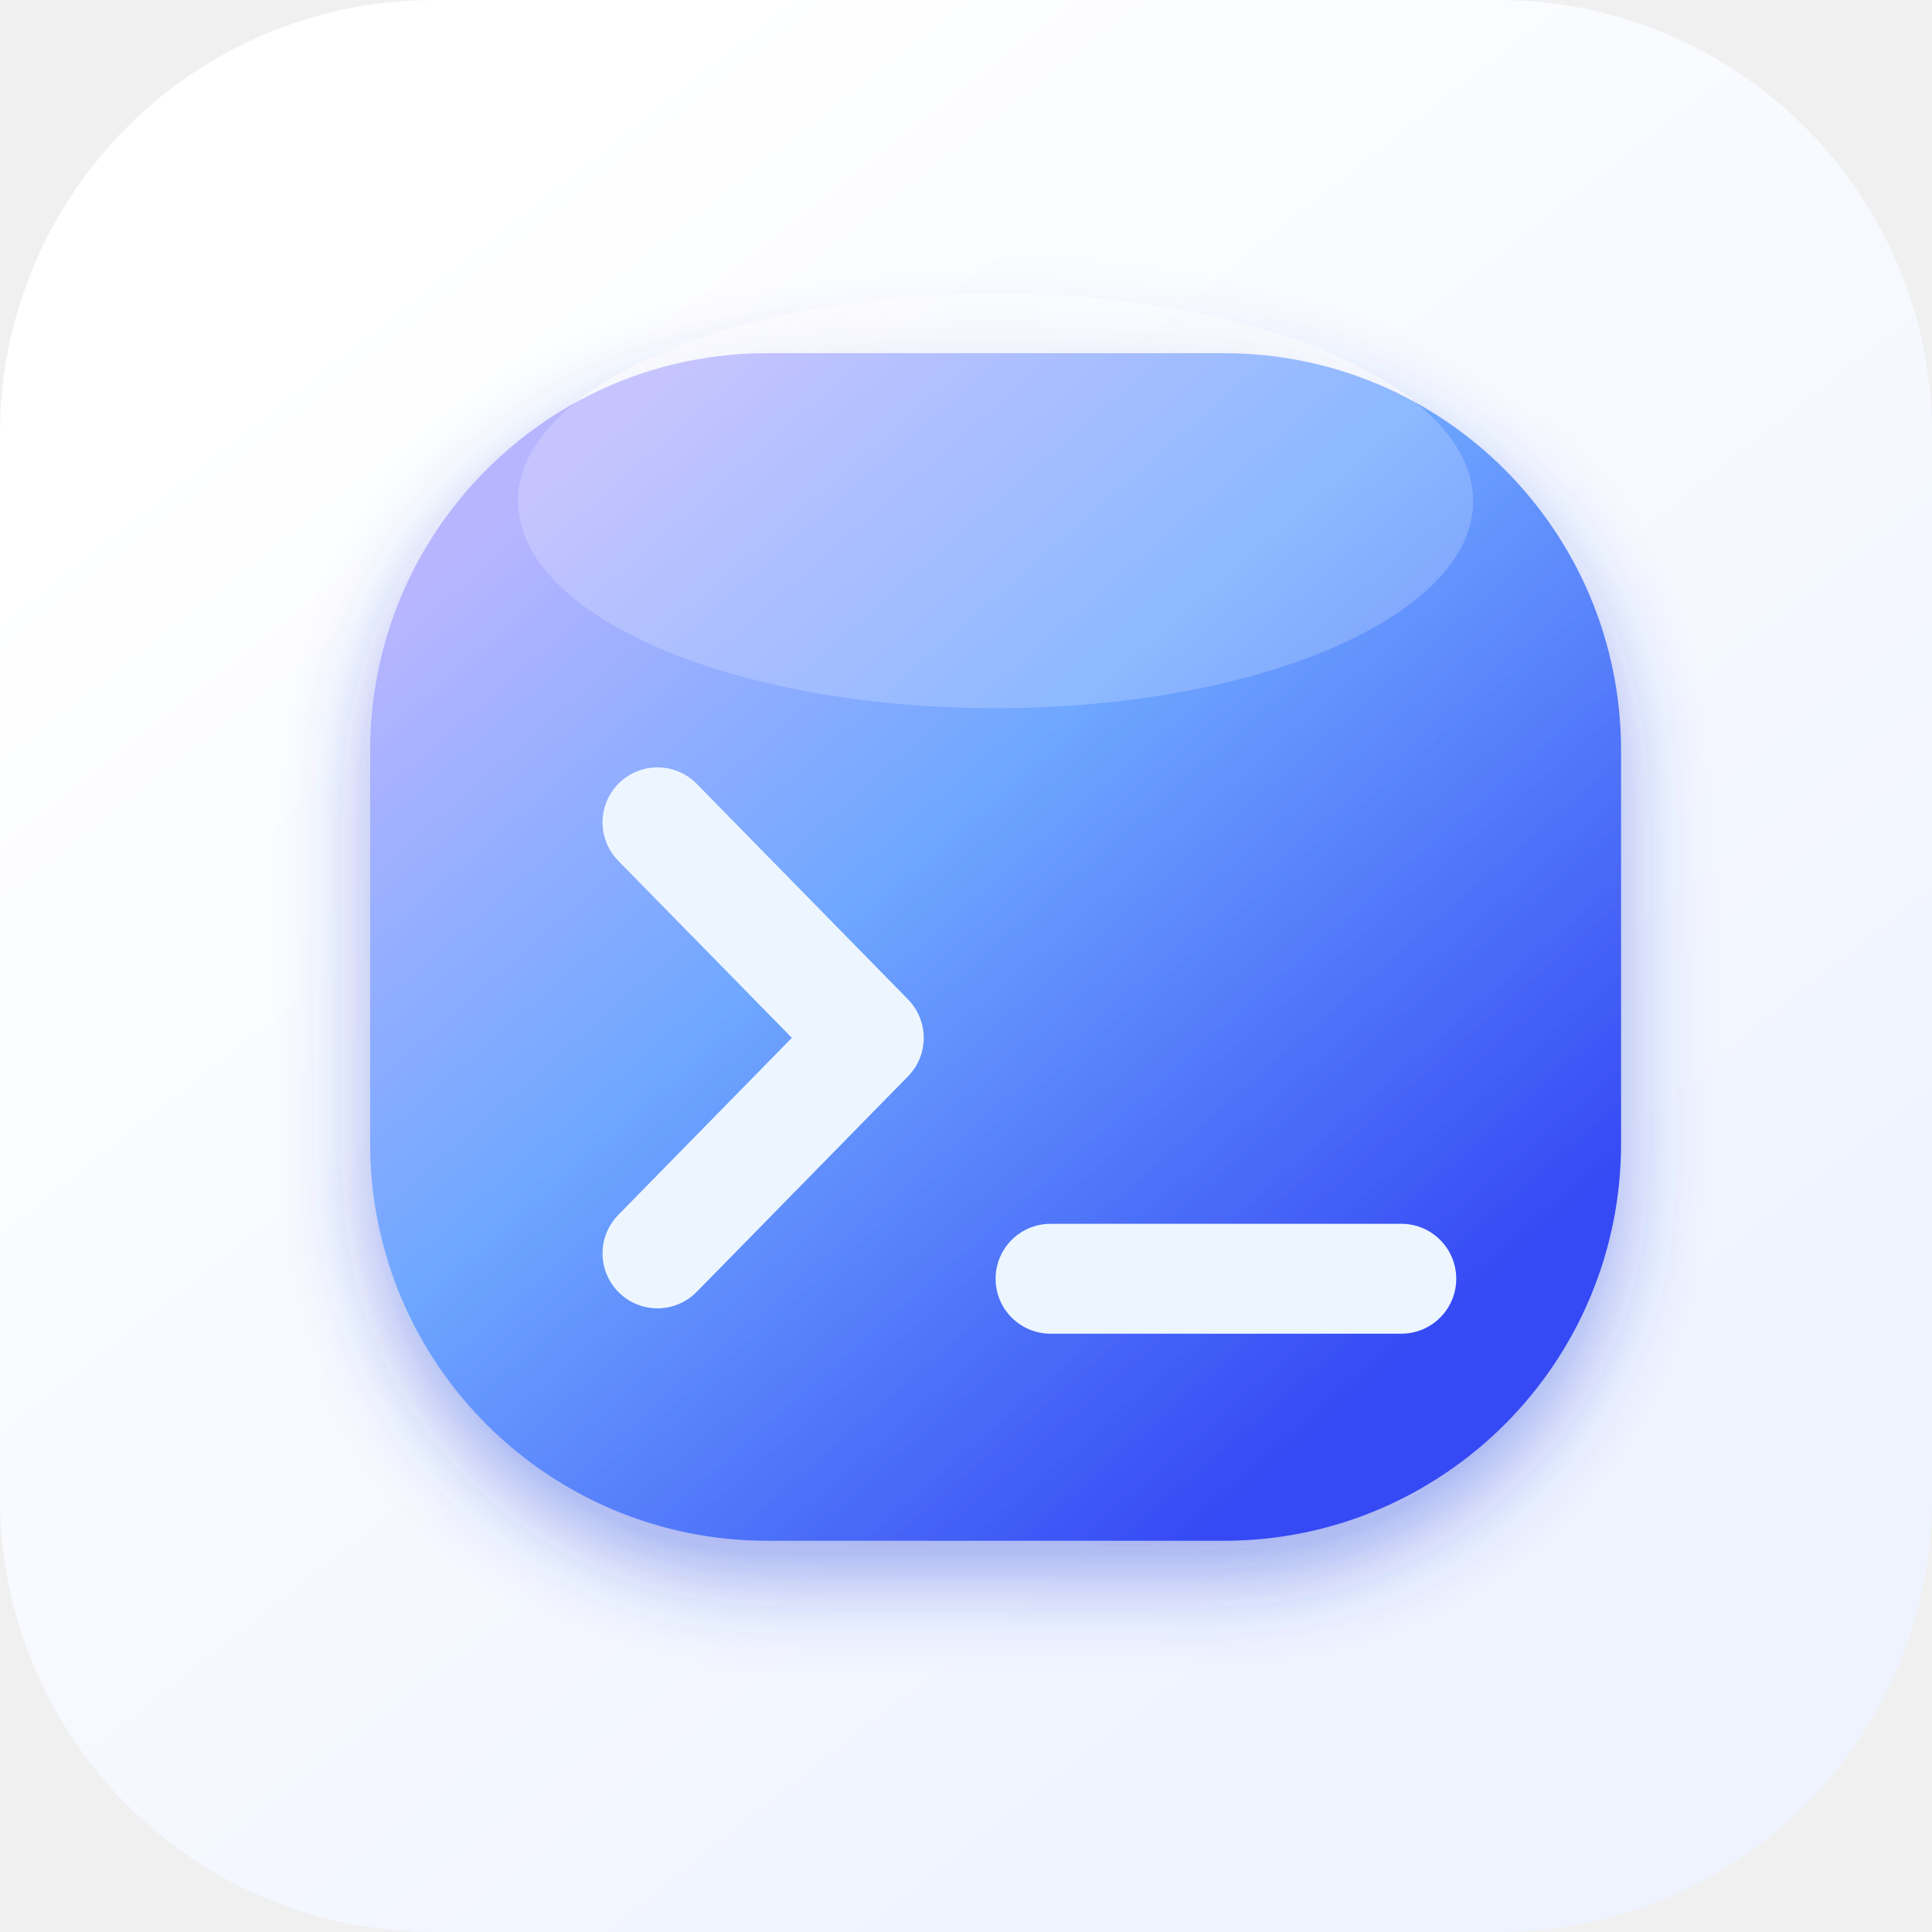
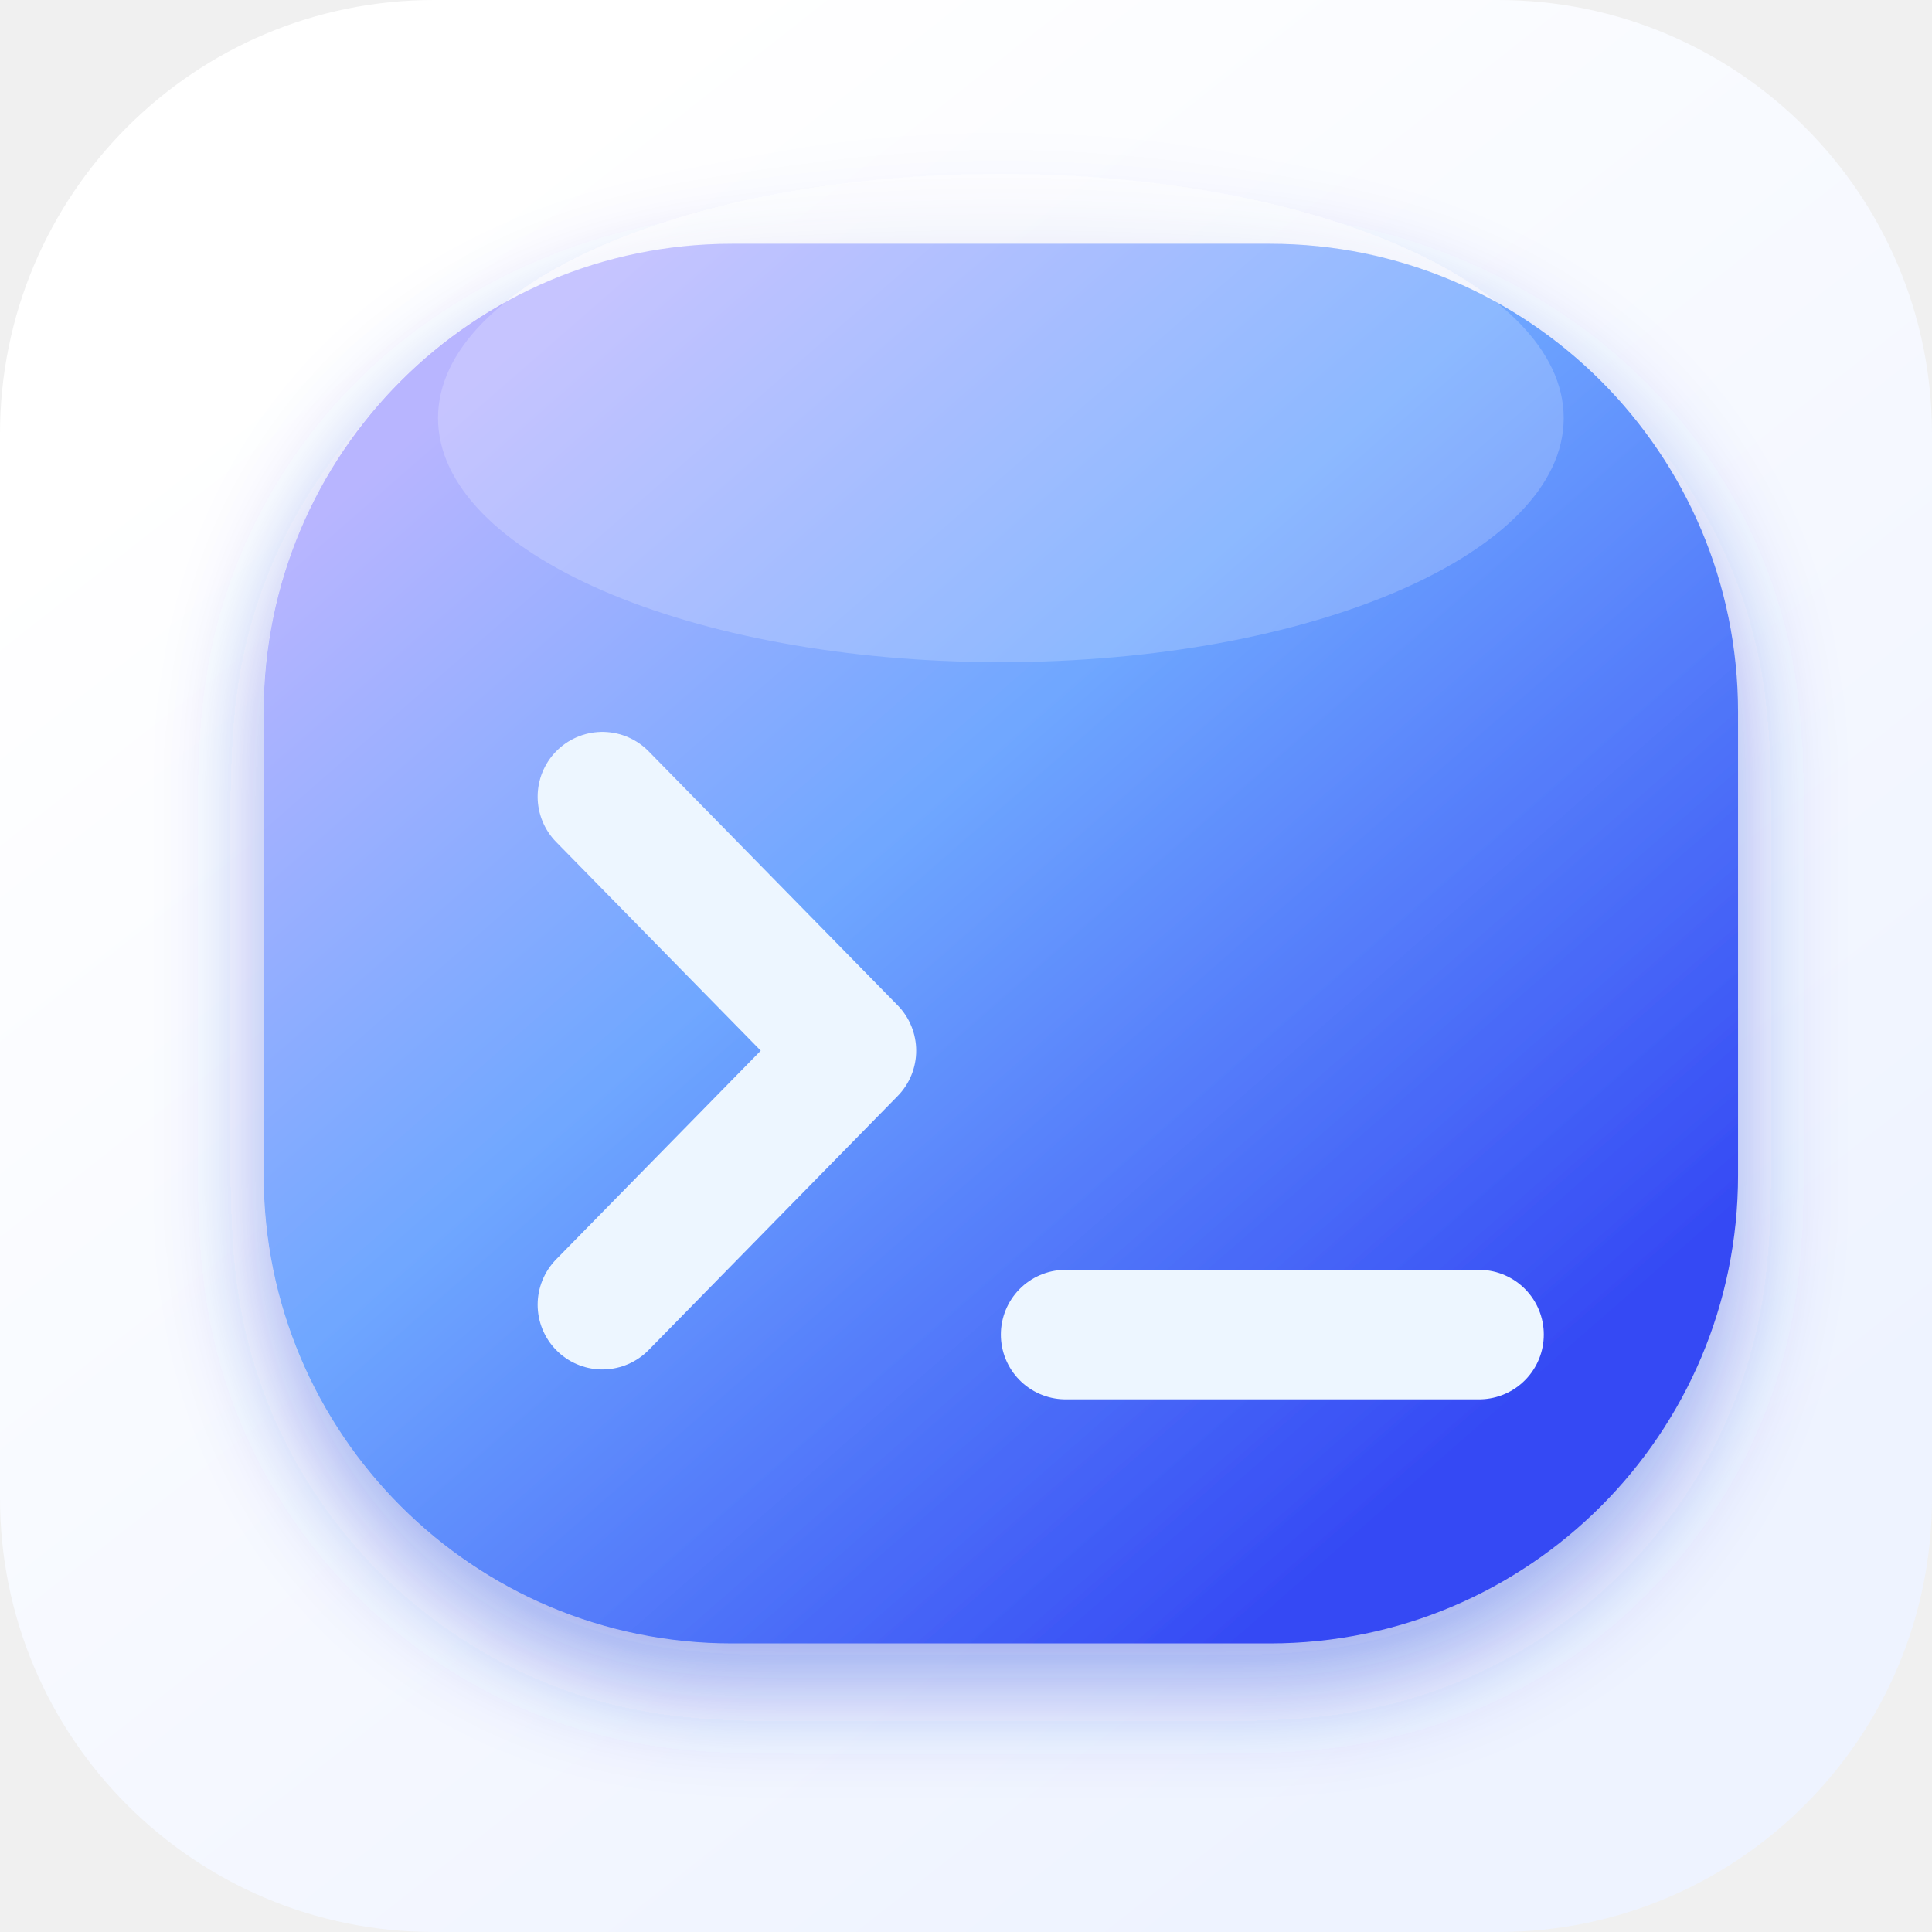
<svg xmlns="http://www.w3.org/2000/svg" viewBox="0 0 1024 1024">
  <defs>
    <linearGradient id="paper" x1="210" y1="128" x2="814" y2="896" gradientUnits="userSpaceOnUse">
      <stop offset="0" stop-color="#ffffff" />
      <stop offset="1" stop-color="#eef3ff" />
    </linearGradient>
    <linearGradient id="bubble" x1="312" y1="280" x2="700" y2="724" gradientUnits="userSpaceOnUse">
      <stop offset="0" stop-color="#b8b5ff" />
      <stop offset=".42" stop-color="#6fa7ff" />
      <stop offset="1" stop-color="#3448f4" />
    </linearGradient>
    <radialGradient id="shine" cx="42%" cy="28%" r="58%">
      <stop offset="0" stop-color="#ffffff" stop-opacity=".72" />
      <stop offset=".56" stop-color="#ffffff" stop-opacity=".16" />
      <stop offset="1" stop-color="#ffffff" stop-opacity="0" />
    </radialGradient>
    <filter id="bubbleShadow" x="-30%" y="-30%" width="160%" height="160%" color-interpolation-filters="sRGB">
      <feDropShadow dx="0" dy="18" stdDeviation="20" flood-color="#2746db" flood-opacity=".42" />
    </filter>
  </defs>
  <rect width="1024" height="1024" rx="230" fill="url(#paper)" />
-   <g filter="url(#bubbleShadow)" transform="translate(512 512) scale(1.12) translate(-512 -512)">
+   <g filter="url(#bubbleShadow)" transform="translate(512 512) scale(1.32) translate(-512 -512)">
    <rect x="230" y="222" width="592" height="562" rx="188" fill="url(#bubble)" />
    <ellipse cx="526" cy="292" rx="226" ry="98" fill="#ffffff" fill-opacity=".2" />
    <path d="M366 444 466 546 366 648" fill="none" stroke="#edf6ff" stroke-width="52" stroke-linecap="round" stroke-linejoin="round" />
    <path d="M552 660h166" fill="none" stroke="#edf6ff" stroke-width="52" stroke-linecap="round" />
  </g>
</svg>
